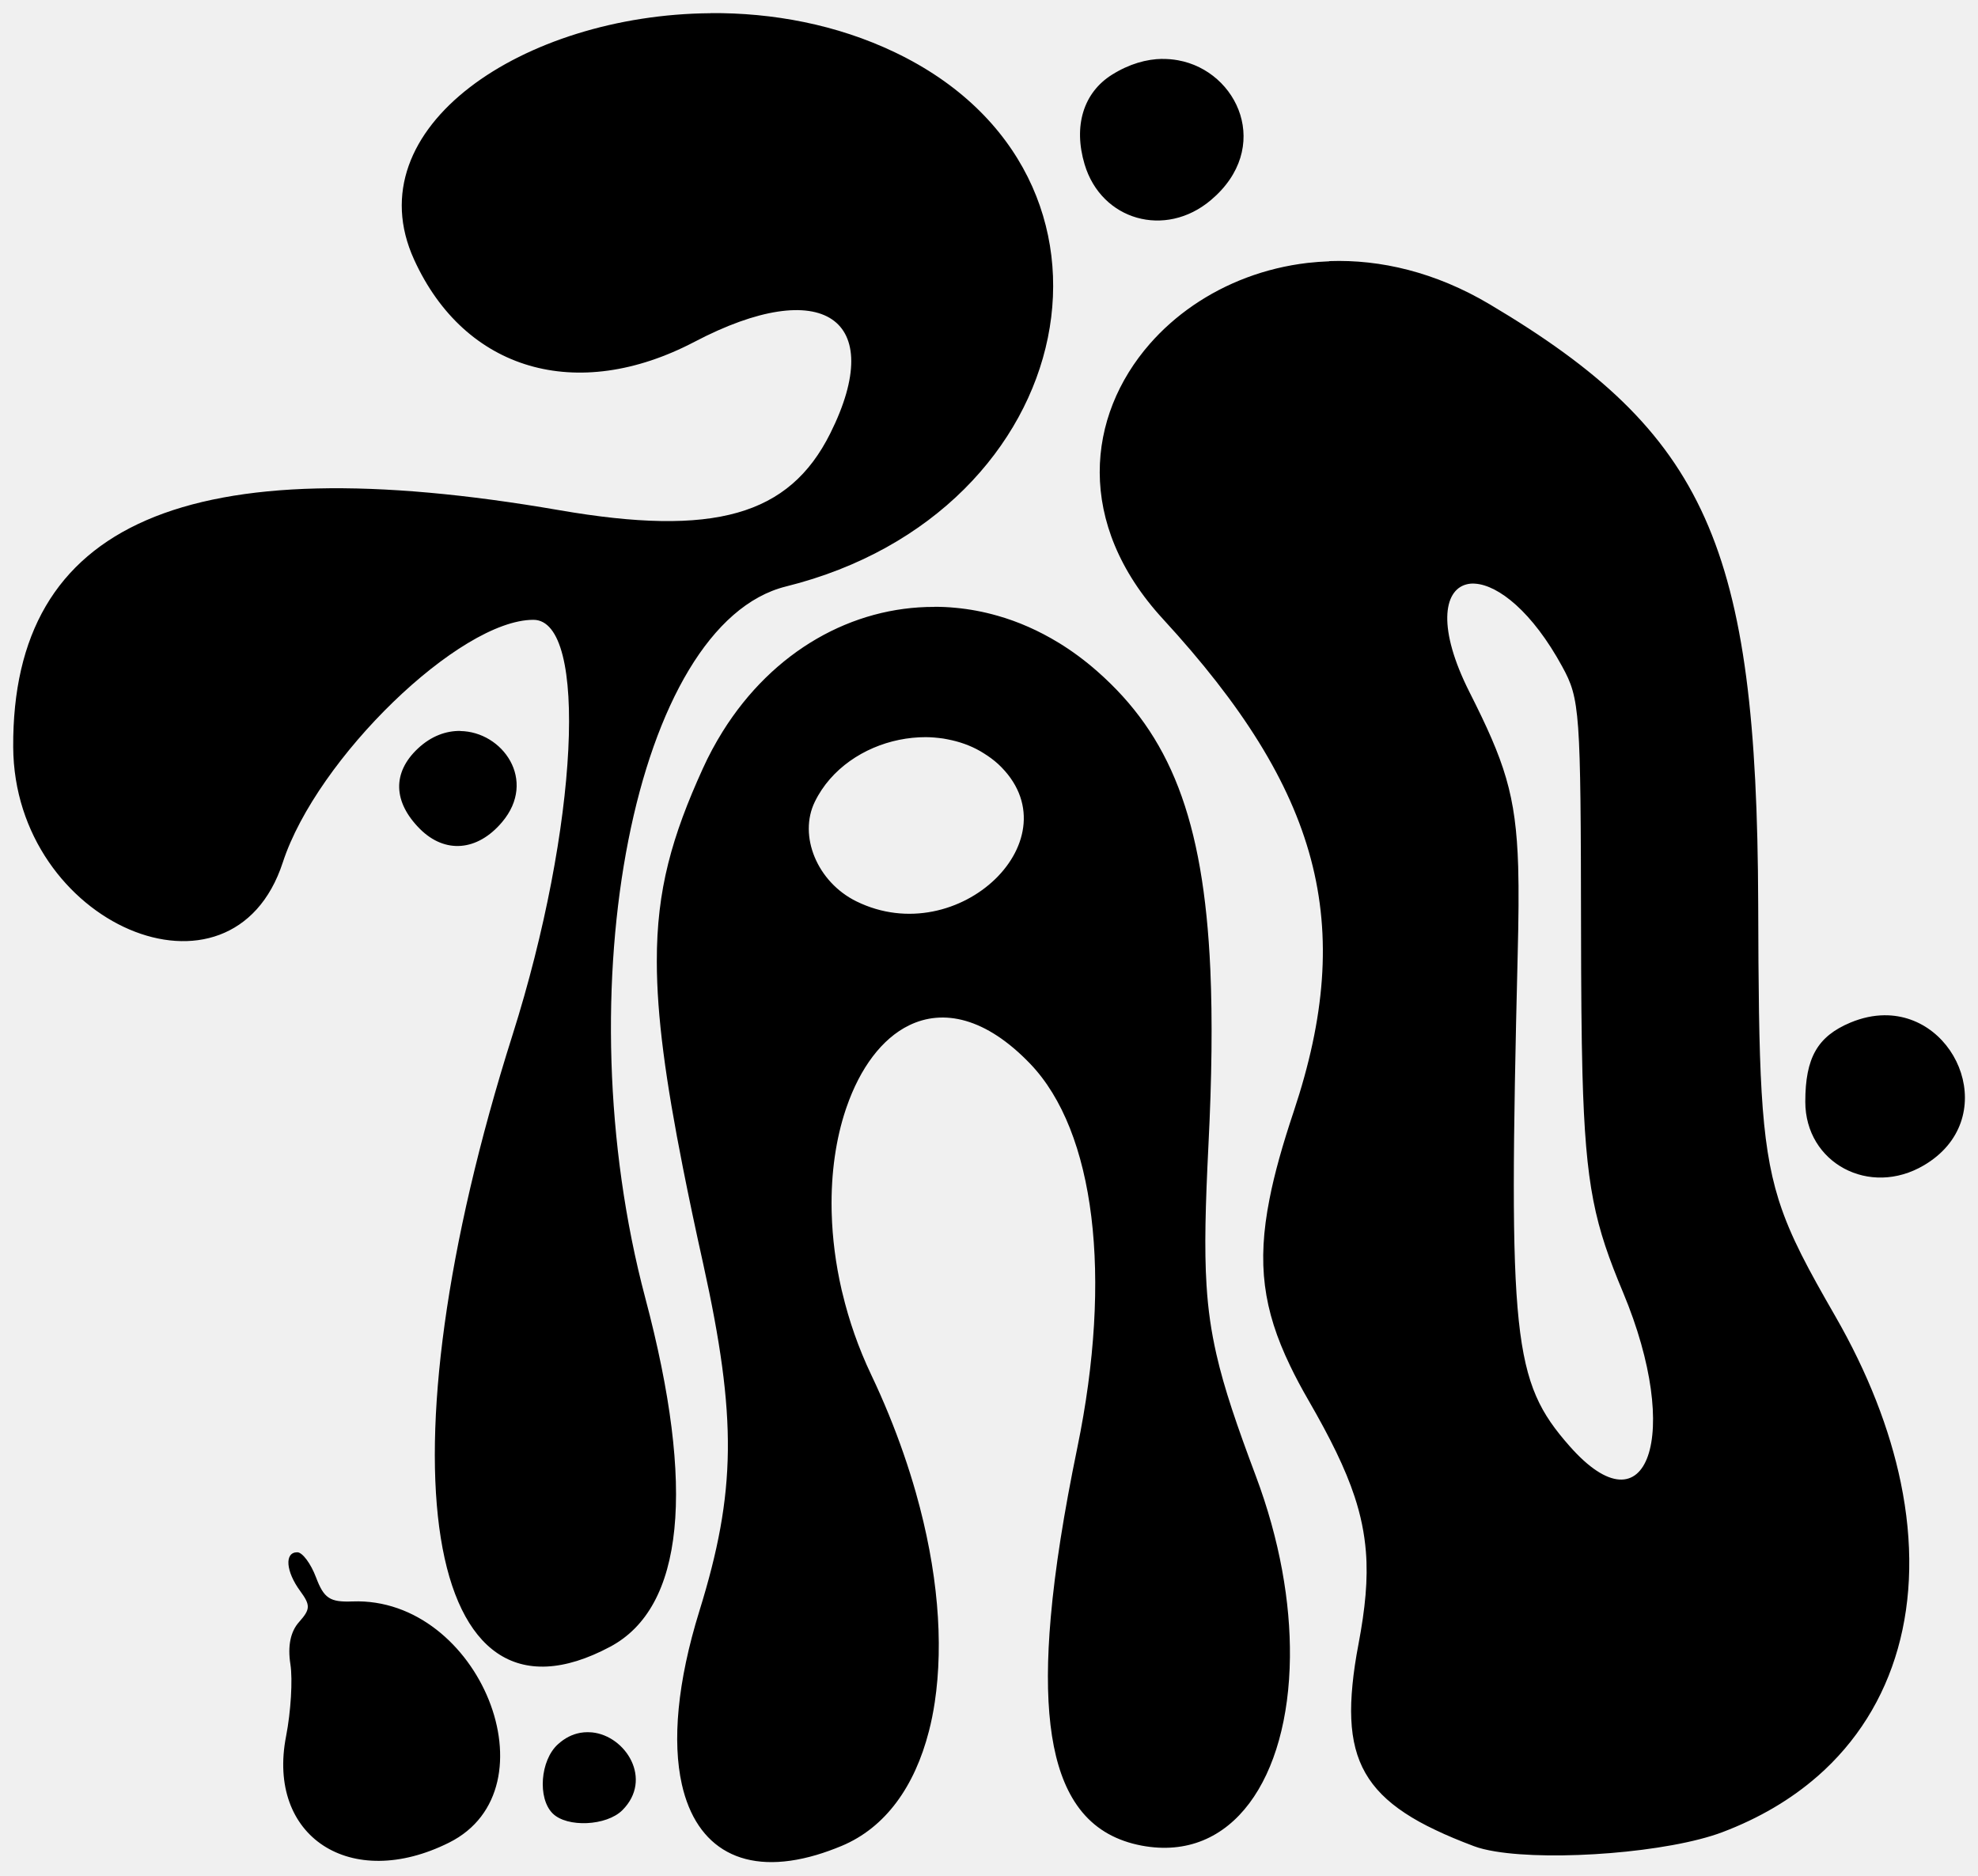
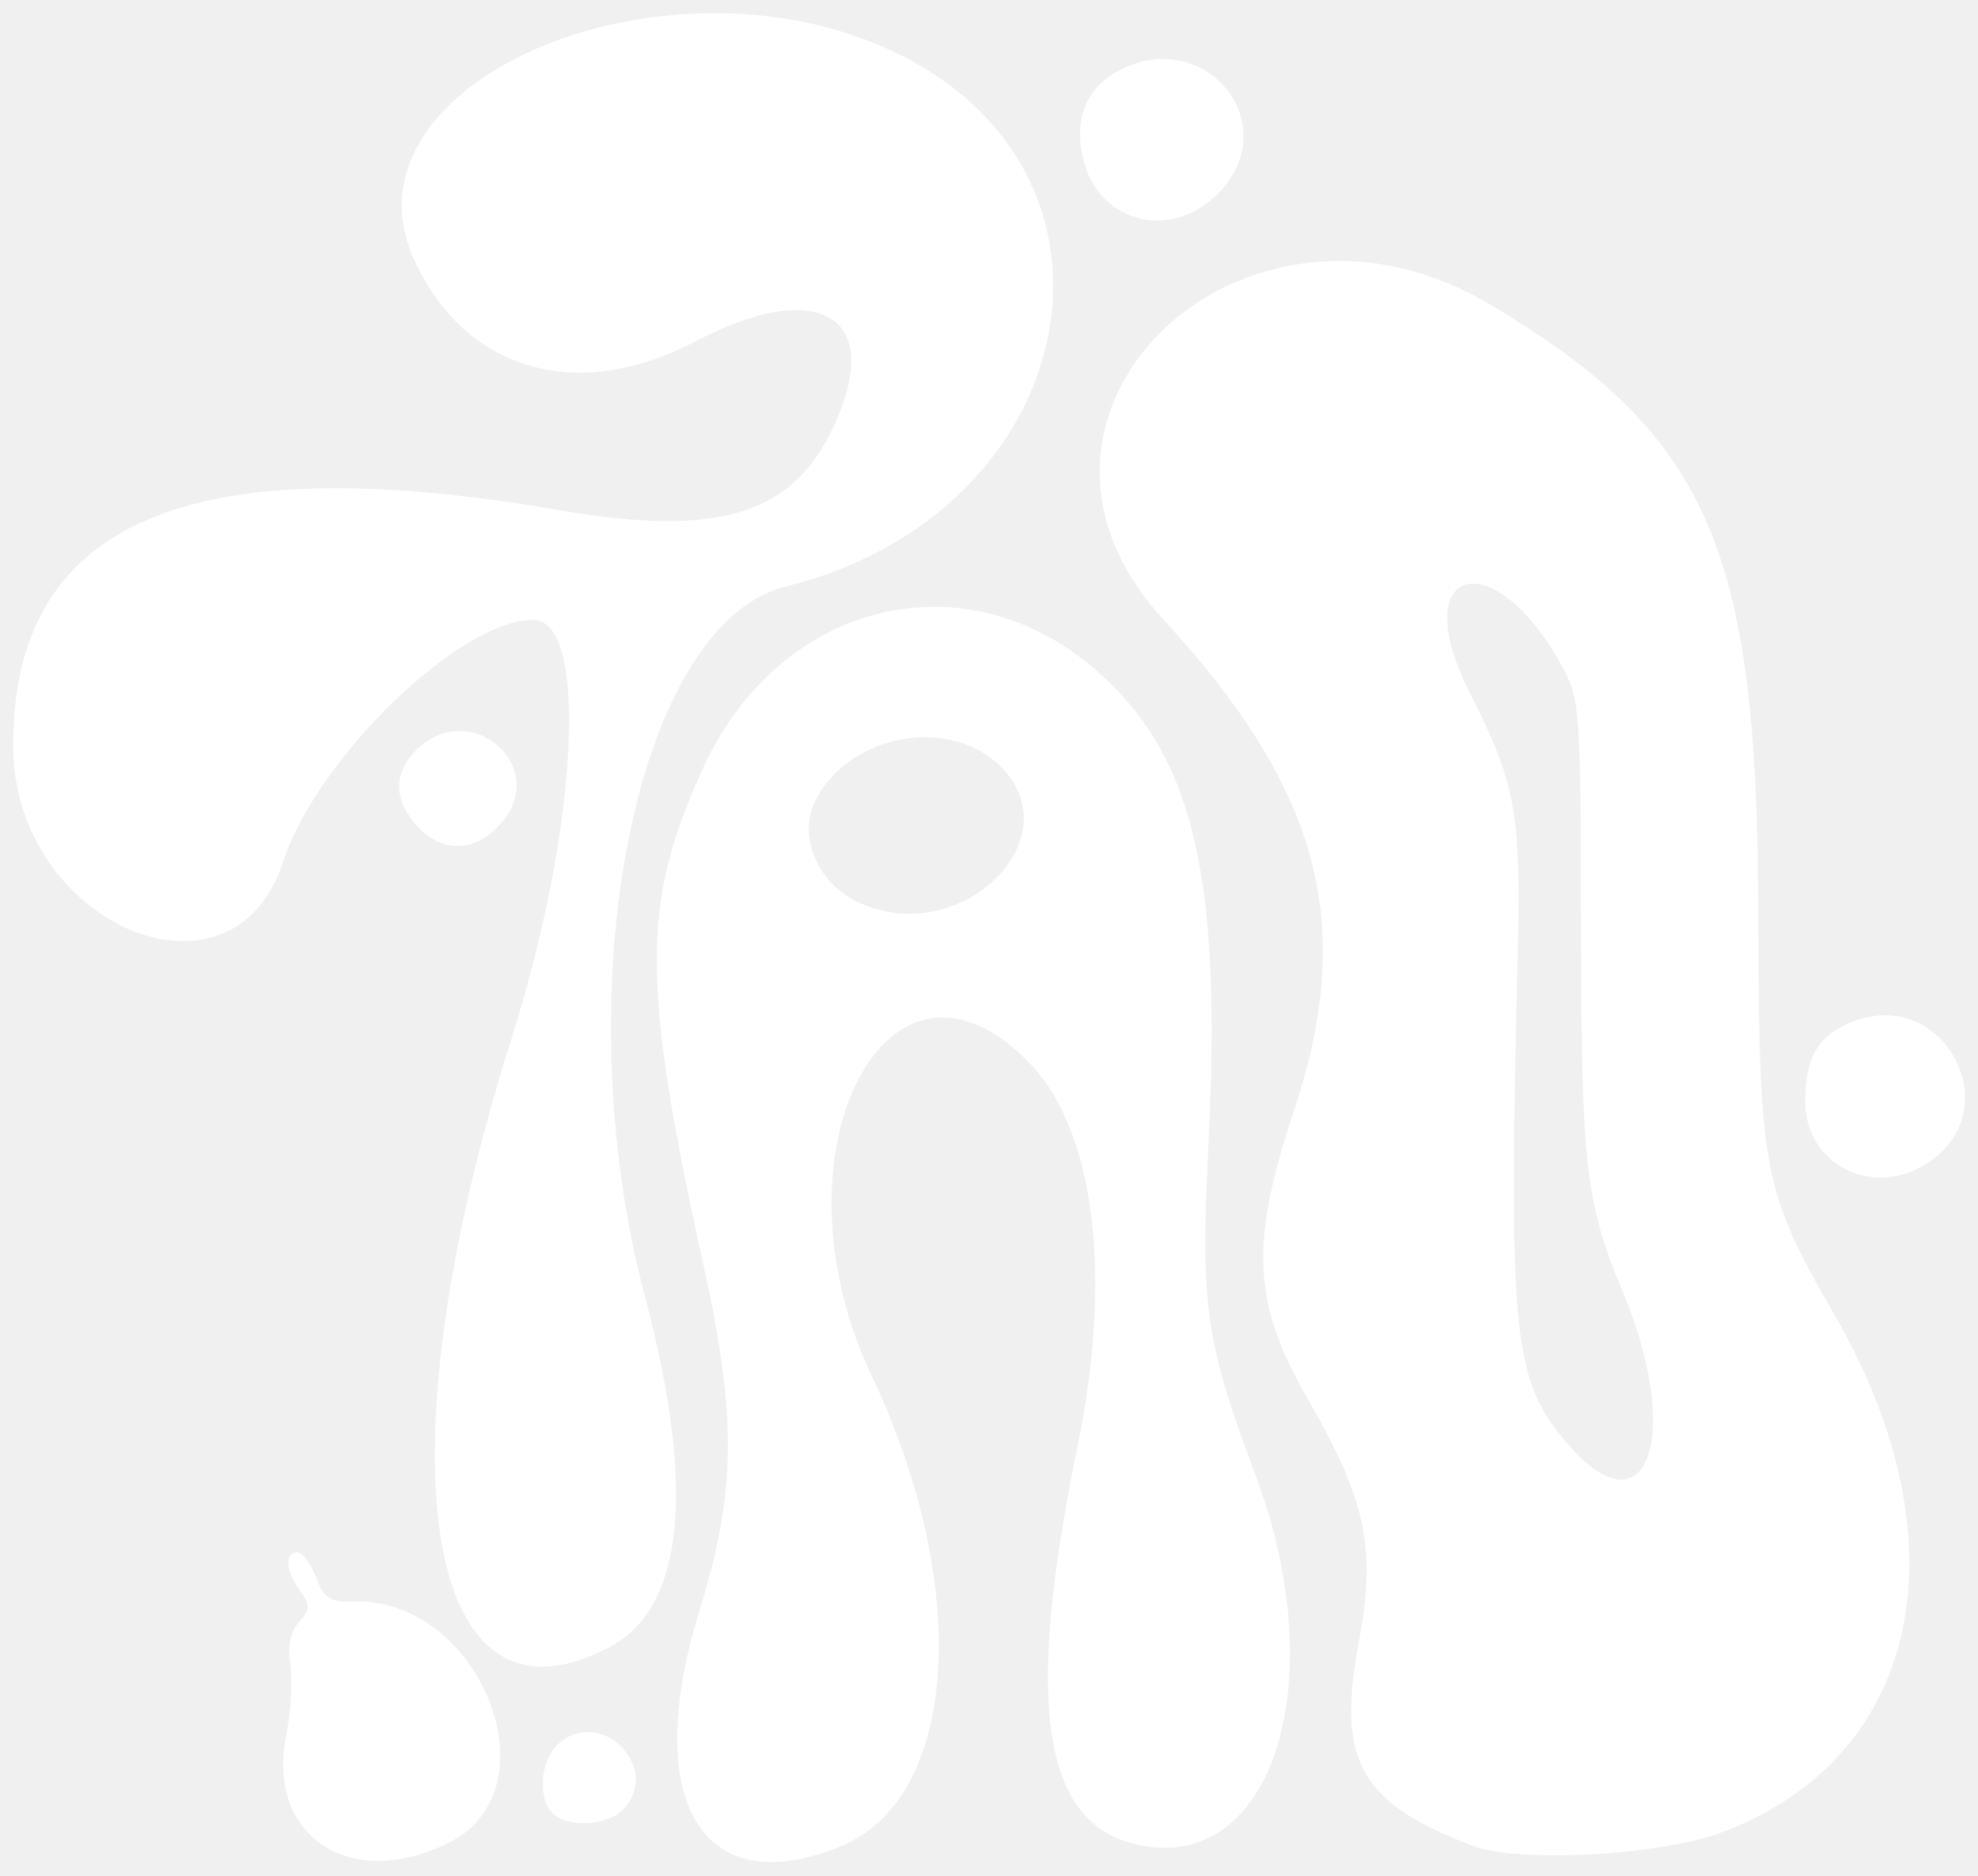
<svg xmlns="http://www.w3.org/2000/svg" width="19.758mm" height="18.733mm" viewBox="0 0 19.758 18.733" version="1.1" id="svg1" xml:space="preserve">
  <defs id="defs1" />
-   <path id="path60" style="display:inline;fill:#000000;fill-opacity:1;stroke:#000000;stroke-width:0.265;stroke-linecap:round;stroke-linejoin:round;stroke-miterlimit:1;stroke-opacity:0" d="m 98.171,61.236 c -1.865,0.014 -3.563,1.142 -2.96,2.462 0.506,1.109 1.625,1.436 2.801,0.82 1.279,-0.671 1.929,-0.232 1.355,0.916 -0.41,0.821 -1.162,1.033 -2.706,0.766 -3.713,-0.642 -5.467,0.12 -5.455,2.366 0.01,1.771 2.187,2.703 2.693,1.152 0.34,-1.041 1.767,-2.423 2.503,-2.423 0.552,0 0.448,2.075 -0.209,4.149 -1.346,4.25 -0.889,7.105 0.977,6.108 0.736,-0.393 0.855,-1.58 0.35,-3.482 -0.82,-3.09 -0.1,-6.734 1.405,-7.108 2.963,-0.736 3.651,-4.112 1.087,-5.336 -0.58,-0.277 -1.22,-0.396 -1.842,-0.391 z m 4.515,0.456 c -0.16,0.002 -0.331,0.05 -0.504,0.158 -0.286,0.179 -0.388,0.513 -0.274,0.895 0.167,0.56 0.805,0.742 1.26,0.359 0.621,-0.522 0.274,-1.29 -0.327,-1.398 -0.05,-0.009 -0.102,-0.014 -0.155,-0.013 z m 1.666,2.022 c -0.073,0.003 -0.145,0.008 -0.216,0.016 -0.213,0.025 -0.417,0.075 -0.609,0.147 -0.384,0.144 -0.717,0.375 -0.968,0.662 -0.629,0.719 -0.748,1.791 0.132,2.748 1.576,1.714 1.93,3.047 1.306,4.919 -0.111,0.332 -0.192,0.618 -0.242,0.875 -0.127,0.643 -0.063,1.106 0.205,1.663 0.053,0.111 0.115,0.227 0.185,0.348 0.217,0.376 0.367,0.679 0.46,0.961 0.062,0.188 0.098,0.366 0.113,0.551 0.022,0.277 -0.007,0.567 -0.074,0.922 -0.028,0.146 -0.048,0.281 -0.06,0.405 -0.012,0.124 -0.017,0.238 -0.012,0.344 0.018,0.422 0.18,0.704 0.536,0.939 0.089,0.059 0.19,0.115 0.305,0.169 0.114,0.055 0.242,0.108 0.383,0.161 0.057,0.022 0.129,0.039 0.213,0.053 0.585,0.097 1.73,0.011 2.269,-0.192 0.37,-0.14 0.687,-0.328 0.949,-0.557 h 5.2e-4 c 0.786,-0.687 1.08,-1.739 0.833,-2.936 -0.11,-0.532 -0.327,-1.093 -0.655,-1.663 -0.271,-0.471 -0.444,-0.788 -0.557,-1.137 -0.003,-0.009 -0.006,-0.019 -0.009,-0.028 -0.184,-0.589 -0.198,-1.282 -0.203,-2.953 -0.012,-3.577 -0.516,-4.702 -2.683,-5.988 -0.541,-0.321 -1.091,-0.449 -1.6,-0.431 z m 1.458,3.22 c 0.231,0.016 0.569,0.278 0.869,0.828 0.177,0.324 0.185,0.438 0.188,2.625 7.5e-4,0.592 0.004,1.058 0.014,1.439 0.031,1.142 0.124,1.514 0.406,2.188 0.594,1.421 0.246,2.421 -0.535,1.534 -0.568,-0.645 -0.612,-1.064 -0.518,-4.907 0.009,-0.356 0.012,-0.64 0.005,-0.881 -0.022,-0.722 -0.137,-1.051 -0.487,-1.744 -0.32,-0.634 -0.259,-1.012 -0.033,-1.074 0.028,-0.008 0.059,-0.011 0.092,-0.008 z m -5.404,0.232 c -0.815,-0.002 -1.608,0.435 -2.114,1.246 -0.072,0.116 -0.139,0.239 -0.198,0.37 -0.153,0.336 -0.268,0.638 -0.345,0.946 -0.077,0.308 -0.115,0.622 -0.114,0.982 5.16e-4,0.539 0.087,1.181 0.261,2.059 0.058,0.293 0.125,0.612 0.203,0.962 0.338,1.534 0.33,2.275 -0.039,3.465 -0.221,0.713 -0.271,1.303 -0.175,1.731 0.144,0.642 0.618,0.92 1.345,0.705 0.081,-0.024 0.164,-0.054 0.251,-0.09 0.438,-0.183 0.73,-0.593 0.872,-1.146 0.024,-0.092 0.043,-0.188 0.058,-0.287 0.045,-0.299 0.053,-0.63 0.022,-0.982 -0.031,-0.353 -0.101,-0.727 -0.21,-1.112 -0.073,-0.257 -0.163,-0.518 -0.271,-0.782 -0.054,-0.132 -0.112,-0.264 -0.175,-0.396 -0.129,-0.271 -0.223,-0.545 -0.287,-0.813 -0.003,-0.012 -0.006,-0.024 -0.009,-0.036 -0.06,-0.261 -0.092,-0.517 -0.099,-0.762 -3.44e-4,-0.012 -8.15e-4,-0.024 -10e-4,-0.037 -0.007,-0.37 0.044,-0.712 0.141,-1.002 0.003,-0.009 0.006,-0.018 0.009,-0.026 0.135,-0.39 0.353,-0.683 0.623,-0.815 0.341,-0.167 0.766,-0.08 1.211,0.384 0.647,0.675 0.824,2.121 0.47,3.836 -0.134,0.65 -0.223,1.212 -0.265,1.692 -0.074,0.84 -0.004,1.429 0.213,1.801 0.124,0.213 0.297,0.355 0.519,0.433 0.056,0.02 0.114,0.035 0.176,0.047 0.908,0.17 1.468,-0.673 1.481,-1.881 0.006,-0.549 -0.101,-1.173 -0.341,-1.812 -0.19,-0.507 -0.315,-0.871 -0.393,-1.213 -0.052,-0.228 -0.084,-0.446 -0.099,-0.691 -0.023,-0.367 -0.011,-0.793 0.019,-1.398 0.034,-0.673 0.041,-1.253 0.019,-1.756 -0.068,-1.512 -0.406,-2.343 -1.131,-2.98 -0.124,-0.109 -0.252,-0.203 -0.384,-0.284 h -5.1e-4 c -0.198,-0.121 -0.403,-0.211 -0.611,-0.27 h -5.2e-4 c -0.139,-0.04 -0.279,-0.066 -0.419,-0.079 h -5.1e-4 c -0.07,-0.007 -0.14,-0.01 -0.21,-0.01 z m -4.734,1.239 c -0.141,-0.002 -0.29,0.05 -0.424,0.176 -0.256,0.24 -0.248,0.533 0.02,0.802 0.251,0.251 0.575,0.224 0.821,-0.067 0.354,-0.418 0.005,-0.905 -0.418,-0.91 z m 4.649,0.062 c 0.059,1.76e-4 0.118,0.006 0.176,0.014 0.014,0.002 0.029,0.005 0.043,0.008 0.115,0.022 0.225,0.06 0.326,0.118 0.012,0.007 0.024,0.014 0.036,0.022 0.05,0.031 0.098,0.066 0.142,0.106 0.787,0.733 -0.392,1.876 -1.416,1.372 -0.39,-0.192 -0.582,-0.654 -0.414,-0.996 0.161,-0.329 0.489,-0.545 0.841,-0.617 0.088,-0.018 0.178,-0.027 0.267,-0.027 z m 9.575,2.778 c -0.107,0.001 -0.22,0.024 -0.338,0.073 -0.329,0.138 -0.451,0.351 -0.451,0.791 0,0.612 0.642,0.956 1.186,0.634 0.767,-0.453 0.35,-1.506 -0.397,-1.498 z m -15.853,5.364 c -0.129,0 -0.114,0.191 0.029,0.386 0.105,0.143 0.103,0.183 -0.01,0.31 -0.086,0.095 -0.116,0.24 -0.087,0.423 0.024,0.153 0.004,0.476 -0.043,0.717 -0.197,1.005 0.645,1.555 1.628,1.064 1.075,-0.537 0.306,-2.456 -0.965,-2.409 -0.226,0.009 -0.285,-0.031 -0.364,-0.24 -0.052,-0.138 -0.136,-0.251 -0.187,-0.251 z m 2.901,1.797 c -0.024,-3e-6 -0.048,0.002 -0.072,0.006 -0.002,3.07e-4 -0.003,7.04e-4 -0.005,10e-4 -0.075,0.014 -0.15,0.05 -0.22,0.114 -0.176,0.159 -0.205,0.538 -0.053,0.69 0.144,0.144 0.539,0.126 0.697,-0.032 0.308,-0.308 0.034,-0.743 -0.303,-0.777 -0.014,-0.001 -0.028,-0.002 -0.042,-0.002 z" transform="translate(-91.07412,-61.10399)" />
+   <path id="path60" style="display:inline;fill:#ffffff;fill-opacity:1;stroke:#ffff;stroke-width:0.265;stroke-linecap:round;stroke-linejoin:round;stroke-miterlimit:1;stroke-opacity:0" d="m 98.171,61.236 c -1.865,0.014 -3.563,1.142 -2.96,2.462 0.506,1.109 1.625,1.436 2.801,0.82 1.279,-0.671 1.929,-0.232 1.355,0.916 -0.41,0.821 -1.162,1.033 -2.706,0.766 -3.713,-0.642 -5.467,0.12 -5.455,2.366 0.01,1.771 2.187,2.703 2.693,1.152 0.34,-1.041 1.767,-2.423 2.503,-2.423 0.552,0 0.448,2.075 -0.209,4.149 -1.346,4.25 -0.889,7.105 0.977,6.108 0.736,-0.393 0.855,-1.58 0.35,-3.482 -0.82,-3.09 -0.1,-6.734 1.405,-7.108 2.963,-0.736 3.651,-4.112 1.087,-5.336 -0.58,-0.277 -1.22,-0.396 -1.842,-0.391 z m 4.515,0.456 c -0.16,0.002 -0.331,0.05 -0.504,0.158 -0.286,0.179 -0.388,0.513 -0.274,0.895 0.167,0.56 0.805,0.742 1.26,0.359 0.621,-0.522 0.274,-1.29 -0.327,-1.398 -0.05,-0.009 -0.102,-0.014 -0.155,-0.013 z m 1.666,2.022 c -0.073,0.003 -0.145,0.008 -0.216,0.016 -0.213,0.025 -0.417,0.075 -0.609,0.147 -0.384,0.144 -0.717,0.375 -0.968,0.662 -0.629,0.719 -0.748,1.791 0.132,2.748 1.576,1.714 1.93,3.047 1.306,4.919 -0.111,0.332 -0.192,0.618 -0.242,0.875 -0.127,0.643 -0.063,1.106 0.205,1.663 0.053,0.111 0.115,0.227 0.185,0.348 0.217,0.376 0.367,0.679 0.46,0.961 0.062,0.188 0.098,0.366 0.113,0.551 0.022,0.277 -0.007,0.567 -0.074,0.922 -0.028,0.146 -0.048,0.281 -0.06,0.405 -0.012,0.124 -0.017,0.238 -0.012,0.344 0.018,0.422 0.18,0.704 0.536,0.939 0.089,0.059 0.19,0.115 0.305,0.169 0.114,0.055 0.242,0.108 0.383,0.161 0.057,0.022 0.129,0.039 0.213,0.053 0.585,0.097 1.73,0.011 2.269,-0.192 0.37,-0.14 0.687,-0.328 0.949,-0.557 h 5.2e-4 c 0.786,-0.687 1.08,-1.739 0.833,-2.936 -0.11,-0.532 -0.327,-1.093 -0.655,-1.663 -0.271,-0.471 -0.444,-0.788 -0.557,-1.137 -0.003,-0.009 -0.006,-0.019 -0.009,-0.028 -0.184,-0.589 -0.198,-1.282 -0.203,-2.953 -0.012,-3.577 -0.516,-4.702 -2.683,-5.988 -0.541,-0.321 -1.091,-0.449 -1.6,-0.431 z m 1.458,3.22 c 0.231,0.016 0.569,0.278 0.869,0.828 0.177,0.324 0.185,0.438 0.188,2.625 7.5e-4,0.592 0.004,1.058 0.014,1.439 0.031,1.142 0.124,1.514 0.406,2.188 0.594,1.421 0.246,2.421 -0.535,1.534 -0.568,-0.645 -0.612,-1.064 -0.518,-4.907 0.009,-0.356 0.012,-0.64 0.005,-0.881 -0.022,-0.722 -0.137,-1.051 -0.487,-1.744 -0.32,-0.634 -0.259,-1.012 -0.033,-1.074 0.028,-0.008 0.059,-0.011 0.092,-0.008 z m -5.404,0.232 c -0.815,-0.002 -1.608,0.435 -2.114,1.246 -0.072,0.116 -0.139,0.239 -0.198,0.37 -0.153,0.336 -0.268,0.638 -0.345,0.946 -0.077,0.308 -0.115,0.622 -0.114,0.982 5.16e-4,0.539 0.087,1.181 0.261,2.059 0.058,0.293 0.125,0.612 0.203,0.962 0.338,1.534 0.33,2.275 -0.039,3.465 -0.221,0.713 -0.271,1.303 -0.175,1.731 0.144,0.642 0.618,0.92 1.345,0.705 0.081,-0.024 0.164,-0.054 0.251,-0.09 0.438,-0.183 0.73,-0.593 0.872,-1.146 0.024,-0.092 0.043,-0.188 0.058,-0.287 0.045,-0.299 0.053,-0.63 0.022,-0.982 -0.031,-0.353 -0.101,-0.727 -0.21,-1.112 -0.073,-0.257 -0.163,-0.518 -0.271,-0.782 -0.054,-0.132 -0.112,-0.264 -0.175,-0.396 -0.129,-0.271 -0.223,-0.545 -0.287,-0.813 -0.003,-0.012 -0.006,-0.024 -0.009,-0.036 -0.06,-0.261 -0.092,-0.517 -0.099,-0.762 -3.44e-4,-0.012 -8.15e-4,-0.024 -10e-4,-0.037 -0.007,-0.37 0.044,-0.712 0.141,-1.002 0.003,-0.009 0.006,-0.018 0.009,-0.026 0.135,-0.39 0.353,-0.683 0.623,-0.815 0.341,-0.167 0.766,-0.08 1.211,0.384 0.647,0.675 0.824,2.121 0.47,3.836 -0.134,0.65 -0.223,1.212 -0.265,1.692 -0.074,0.84 -0.004,1.429 0.213,1.801 0.124,0.213 0.297,0.355 0.519,0.433 0.056,0.02 0.114,0.035 0.176,0.047 0.908,0.17 1.468,-0.673 1.481,-1.881 0.006,-0.549 -0.101,-1.173 -0.341,-1.812 -0.19,-0.507 -0.315,-0.871 -0.393,-1.213 -0.052,-0.228 -0.084,-0.446 -0.099,-0.691 -0.023,-0.367 -0.011,-0.793 0.019,-1.398 0.034,-0.673 0.041,-1.253 0.019,-1.756 -0.068,-1.512 -0.406,-2.343 -1.131,-2.98 -0.124,-0.109 -0.252,-0.203 -0.384,-0.284 h -5.1e-4 c -0.198,-0.121 -0.403,-0.211 -0.611,-0.27 h -5.2e-4 c -0.139,-0.04 -0.279,-0.066 -0.419,-0.079 h -5.1e-4 c -0.07,-0.007 -0.14,-0.01 -0.21,-0.01 z m -4.734,1.239 c -0.141,-0.002 -0.29,0.05 -0.424,0.176 -0.256,0.24 -0.248,0.533 0.02,0.802 0.251,0.251 0.575,0.224 0.821,-0.067 0.354,-0.418 0.005,-0.905 -0.418,-0.91 z m 4.649,0.062 c 0.059,1.76e-4 0.118,0.006 0.176,0.014 0.014,0.002 0.029,0.005 0.043,0.008 0.115,0.022 0.225,0.06 0.326,0.118 0.012,0.007 0.024,0.014 0.036,0.022 0.05,0.031 0.098,0.066 0.142,0.106 0.787,0.733 -0.392,1.876 -1.416,1.372 -0.39,-0.192 -0.582,-0.654 -0.414,-0.996 0.161,-0.329 0.489,-0.545 0.841,-0.617 0.088,-0.018 0.178,-0.027 0.267,-0.027 z m 9.575,2.778 c -0.107,0.001 -0.22,0.024 -0.338,0.073 -0.329,0.138 -0.451,0.351 -0.451,0.791 0,0.612 0.642,0.956 1.186,0.634 0.767,-0.453 0.35,-1.506 -0.397,-1.498 z m -15.853,5.364 c -0.129,0 -0.114,0.191 0.029,0.386 0.105,0.143 0.103,0.183 -0.01,0.31 -0.086,0.095 -0.116,0.24 -0.087,0.423 0.024,0.153 0.004,0.476 -0.043,0.717 -0.197,1.005 0.645,1.555 1.628,1.064 1.075,-0.537 0.306,-2.456 -0.965,-2.409 -0.226,0.009 -0.285,-0.031 -0.364,-0.24 -0.052,-0.138 -0.136,-0.251 -0.187,-0.251 z m 2.901,1.797 c -0.024,-3e-6 -0.048,0.002 -0.072,0.006 -0.002,3.07e-4 -0.003,7.04e-4 -0.005,10e-4 -0.075,0.014 -0.15,0.05 -0.22,0.114 -0.176,0.159 -0.205,0.538 -0.053,0.69 0.144,0.144 0.539,0.126 0.697,-0.032 0.308,-0.308 0.034,-0.743 -0.303,-0.777 -0.014,-0.001 -0.028,-0.002 -0.042,-0.002 z" transform="translate(-91.07412,-61.10399)" />
</svg>
